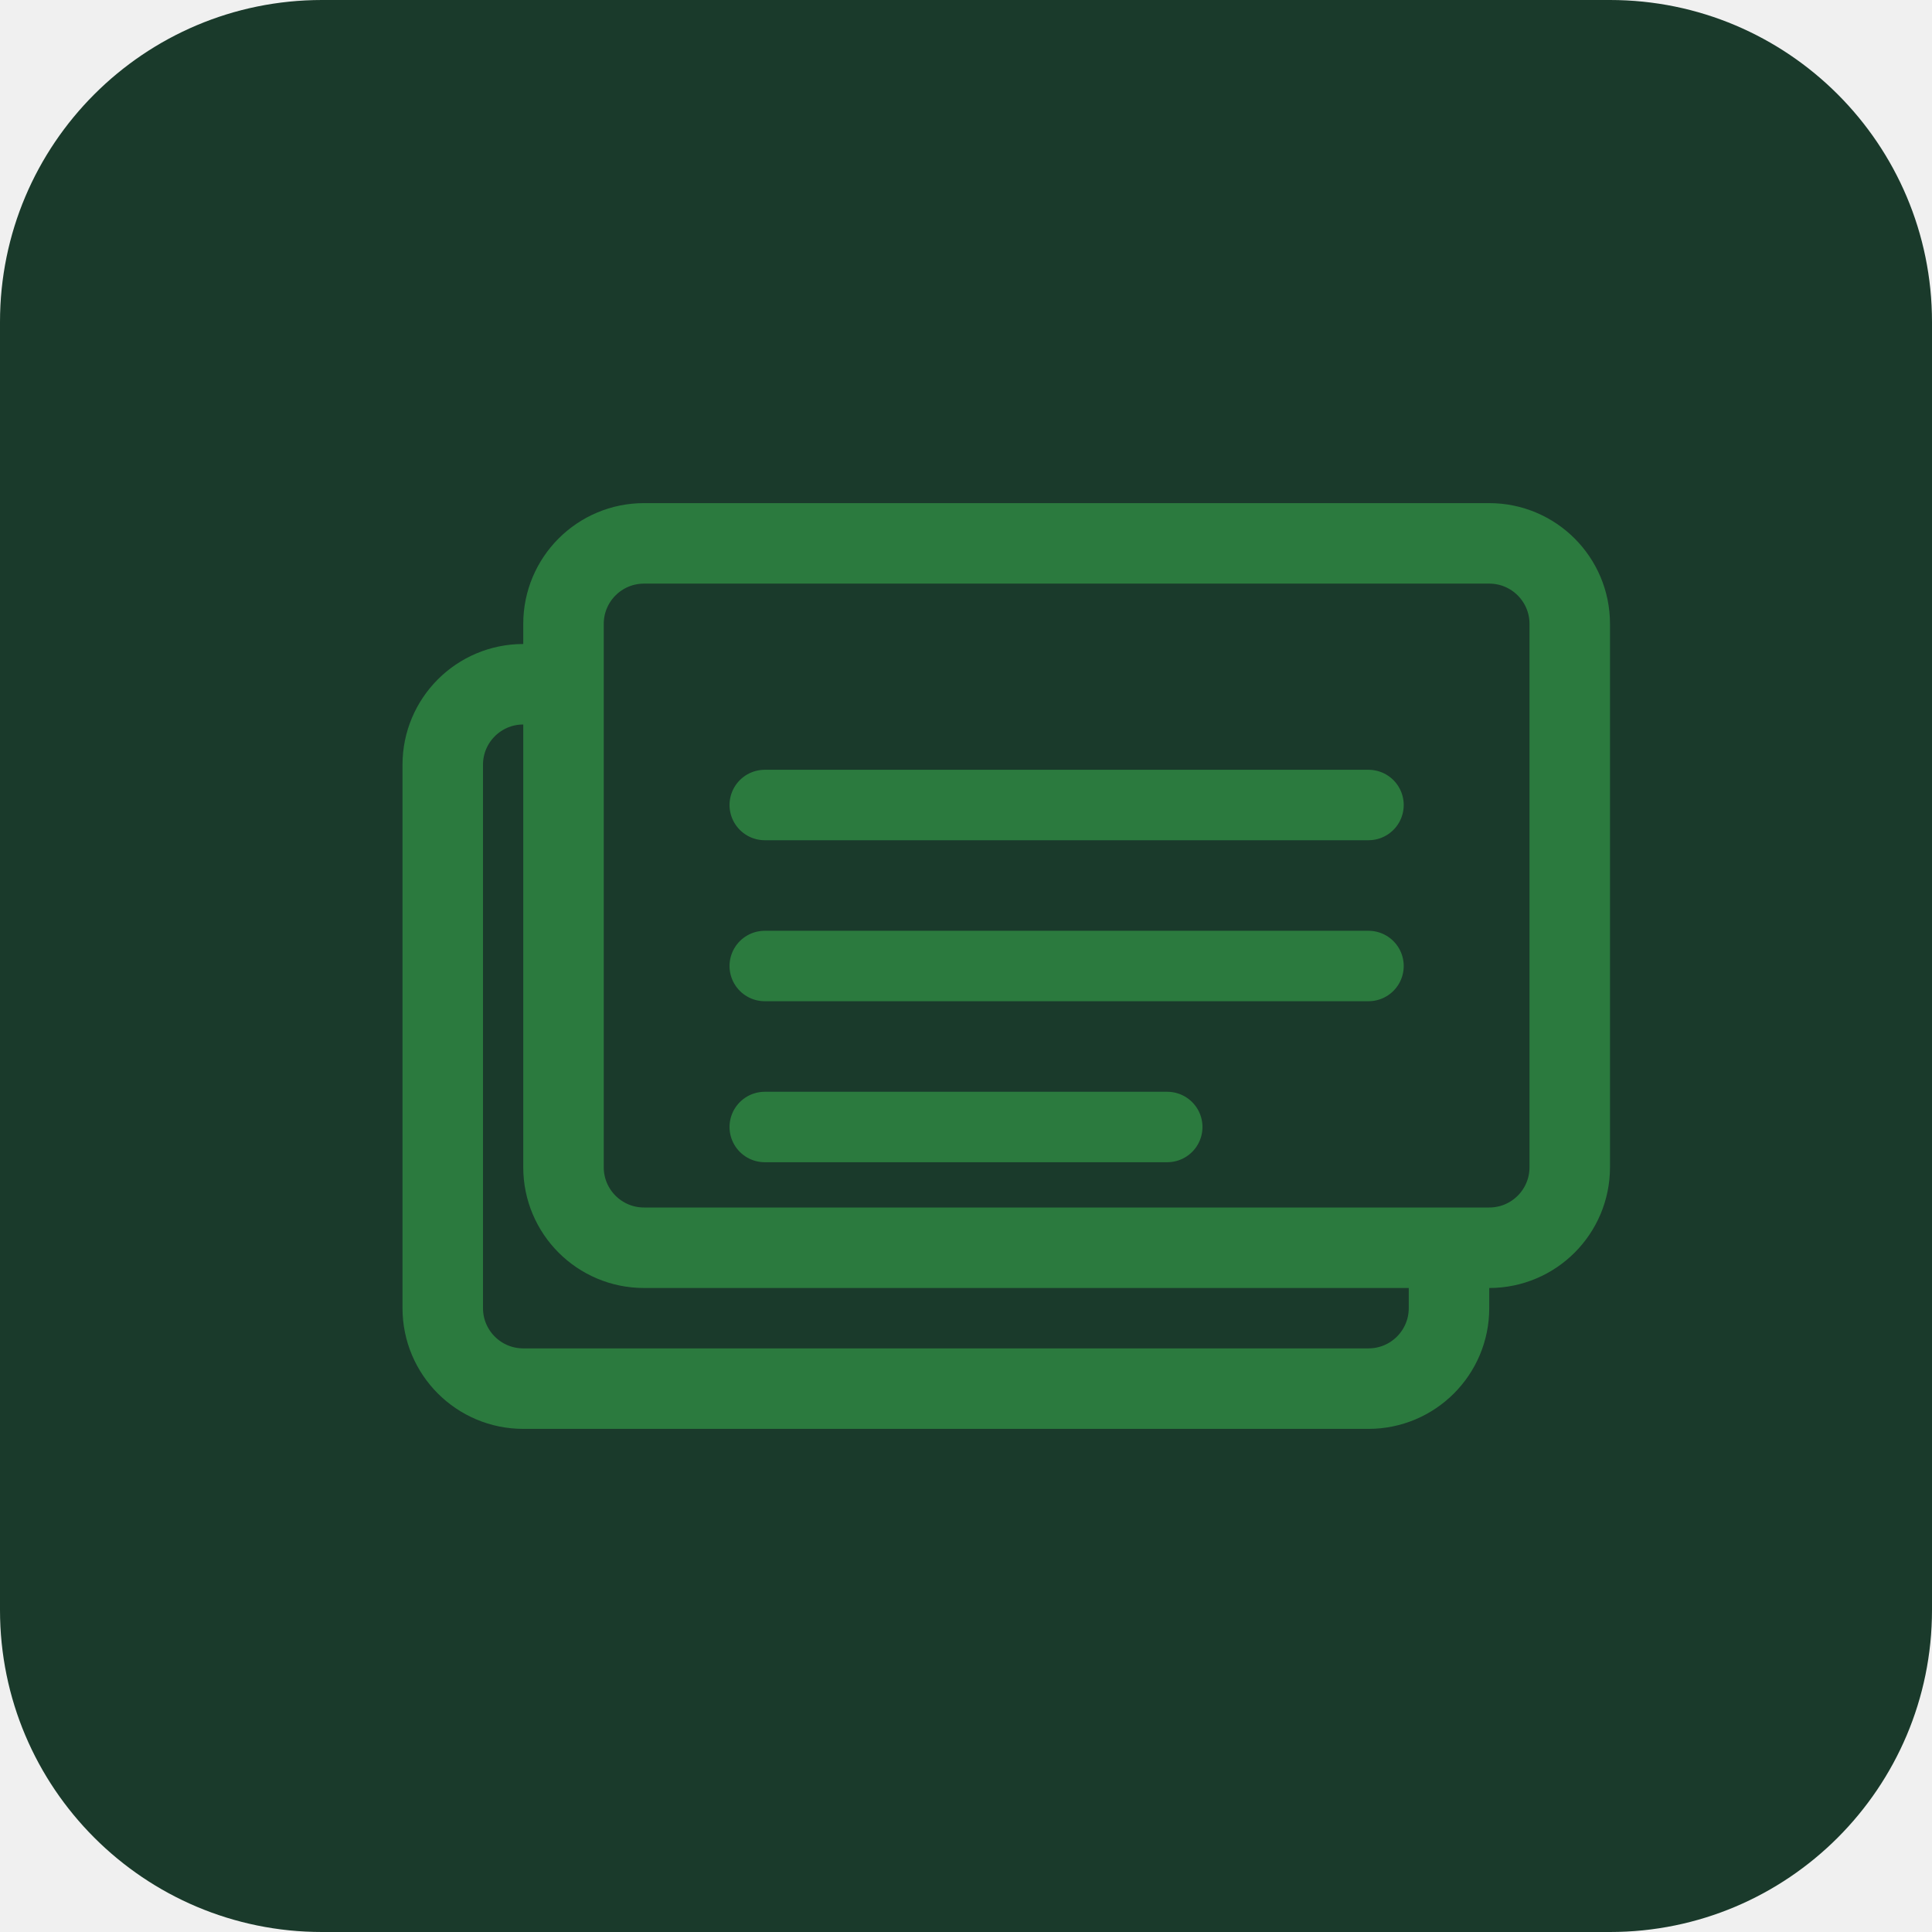
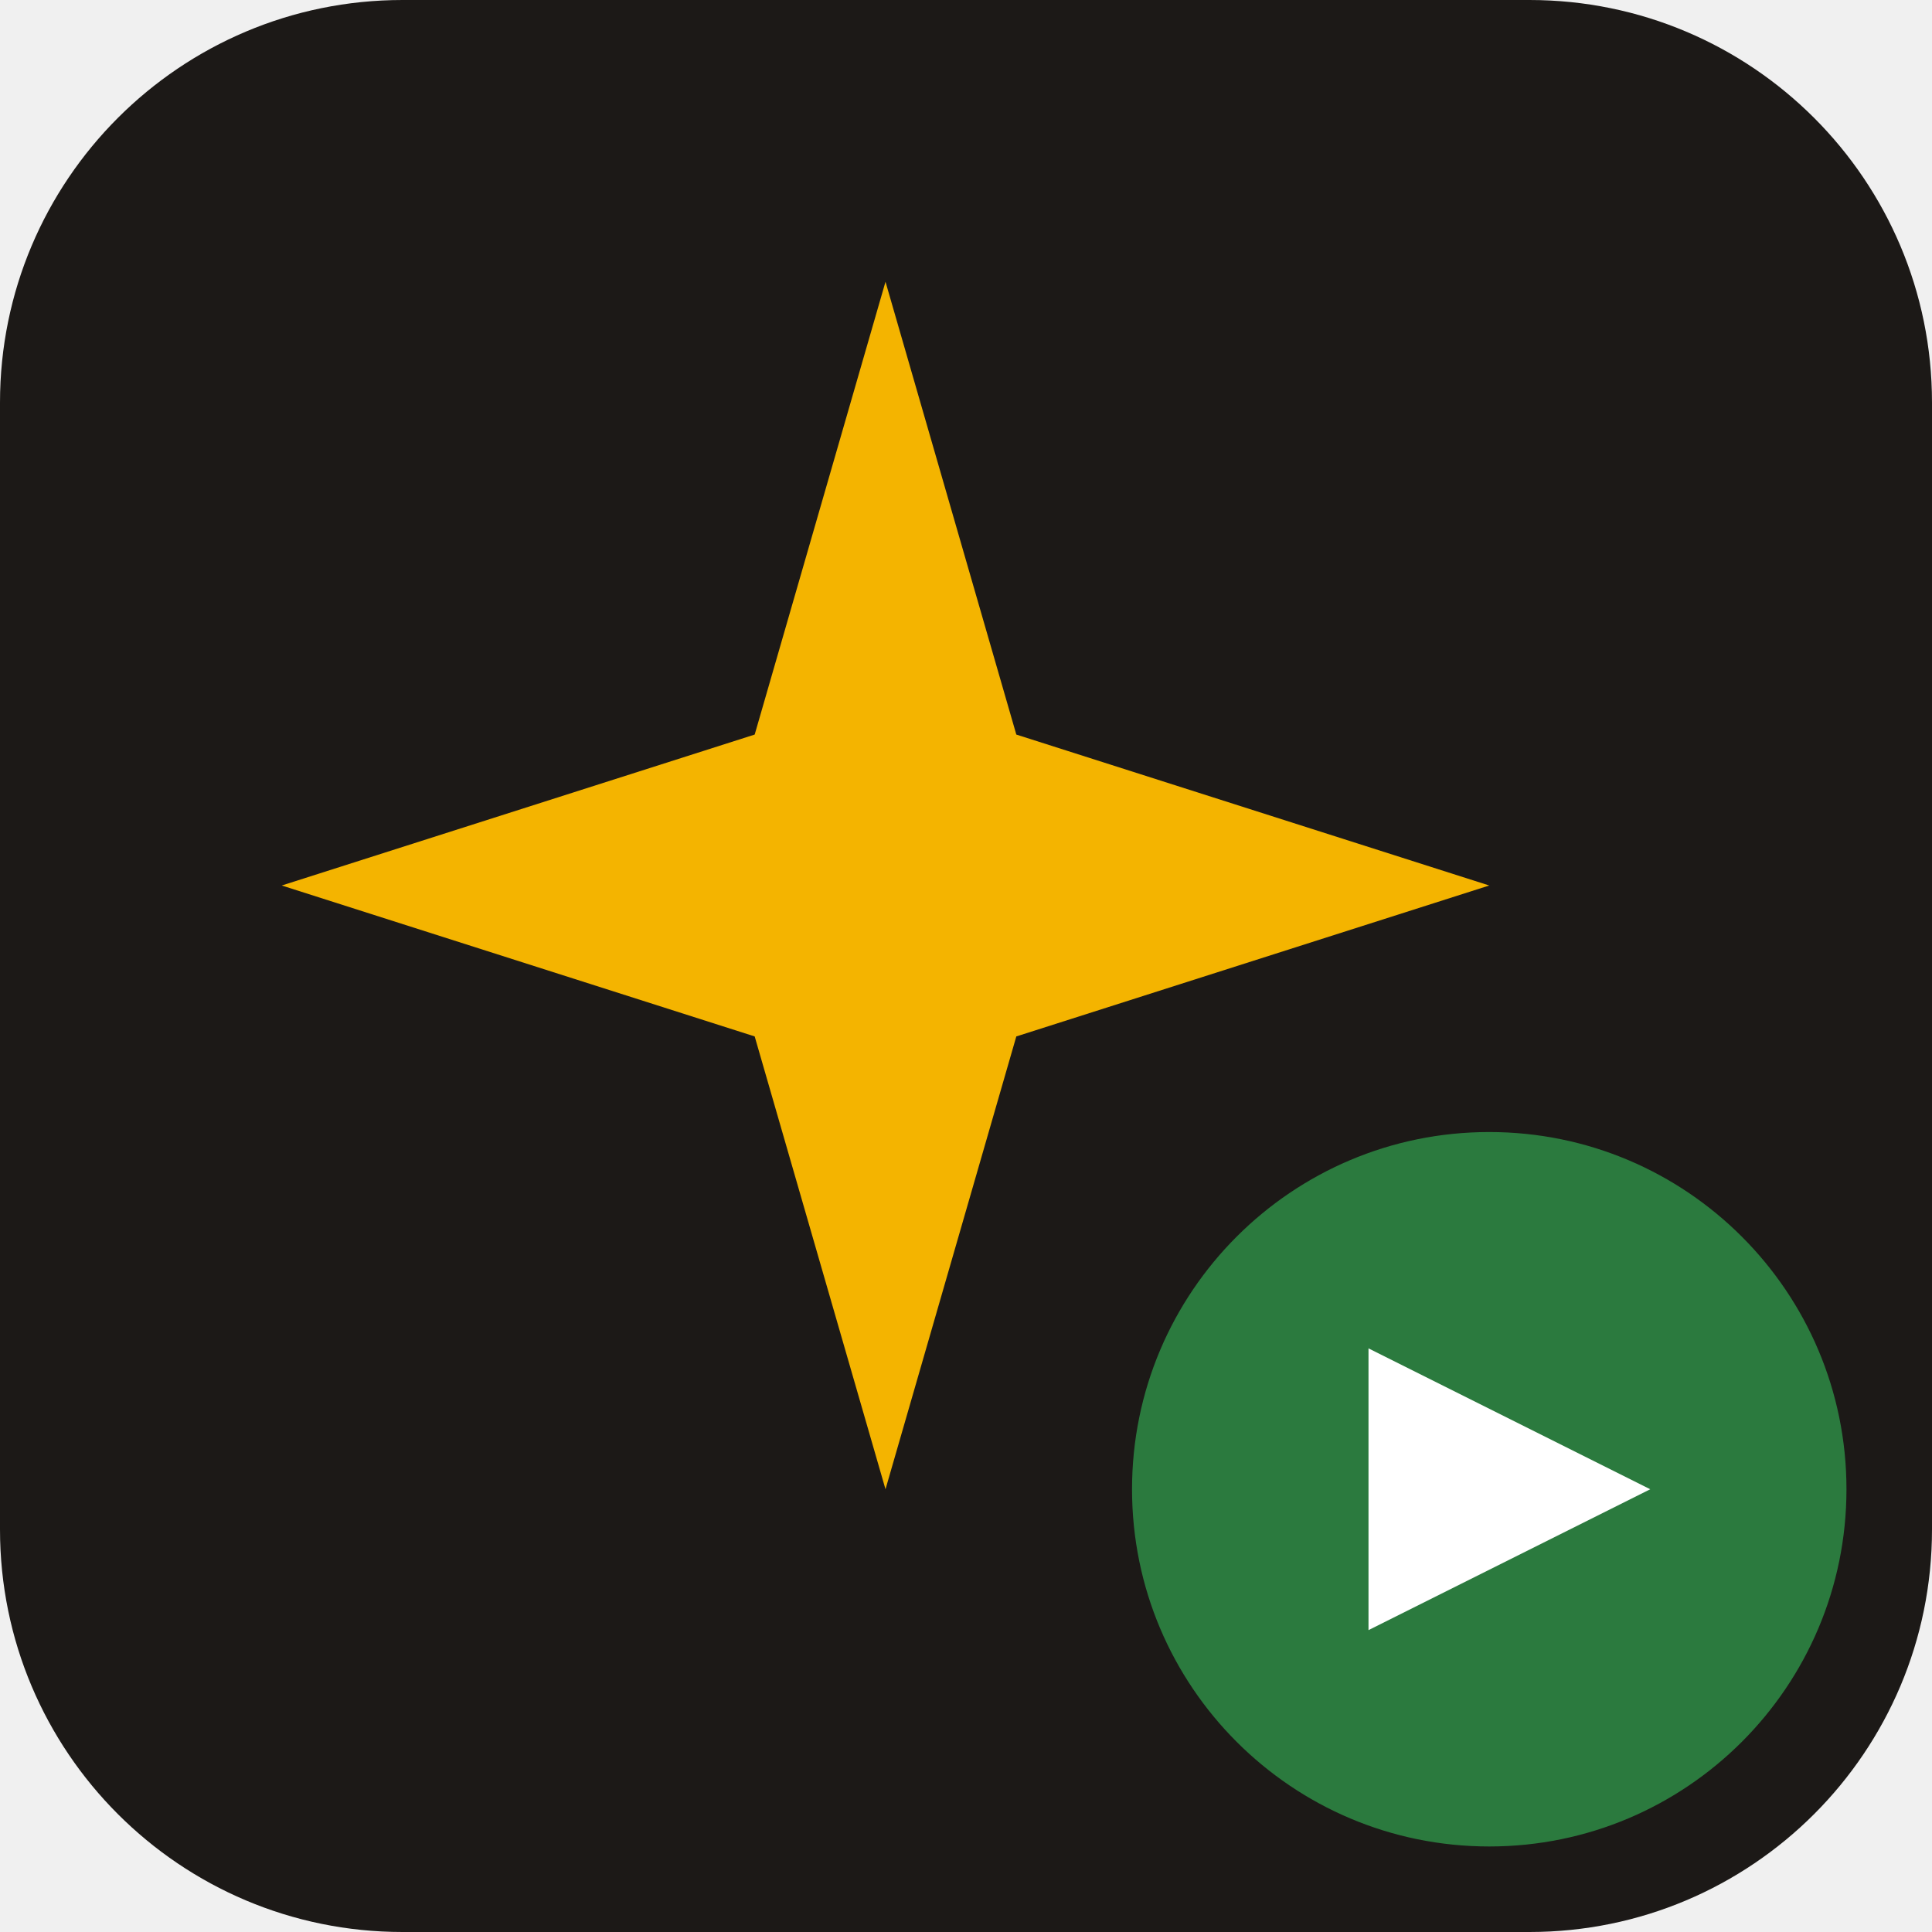
<svg xmlns="http://www.w3.org/2000/svg" viewBox="0 0 192 192">
-   <rect width="192" height="192" rx="32" fill="#1A3A2B" />
-   <rect x="44" y="68" width="100" height="70" rx="8" fill="none" stroke="#2B7A3E" stroke-width="8" />
-   <rect x="56" y="54" width="100" height="70" rx="8" fill="#1A3A2B" stroke="#2B7A3E" stroke-width="8" />
-   <line x1="76" y1="80" x2="136" y2="80" stroke="#2B7A3E" stroke-width="7" stroke-linecap="round" />
-   <line x1="76" y1="96" x2="136" y2="96" stroke="#2B7A3E" stroke-width="7" stroke-linecap="round" />
-   <line x1="76" y1="112" x2="116" y2="112" stroke="#2B7A3E" stroke-width="7" stroke-linecap="round" />
+   <rect width="192" height="192" rx="40" fill="#1C1917" />
+   <path d="M88 28 L101 73 L148 88 L101 103 L88 148 L75 103 L28 88 L75 73 Z" fill="#F4B400" />
+   <circle cx="148" cy="148" r="38" fill="#2B7A3E" stroke="#1C1917" stroke-width="5" />
+   <polygon points="136,134 136,162 164,148" fill="#fff" />
</svg>
